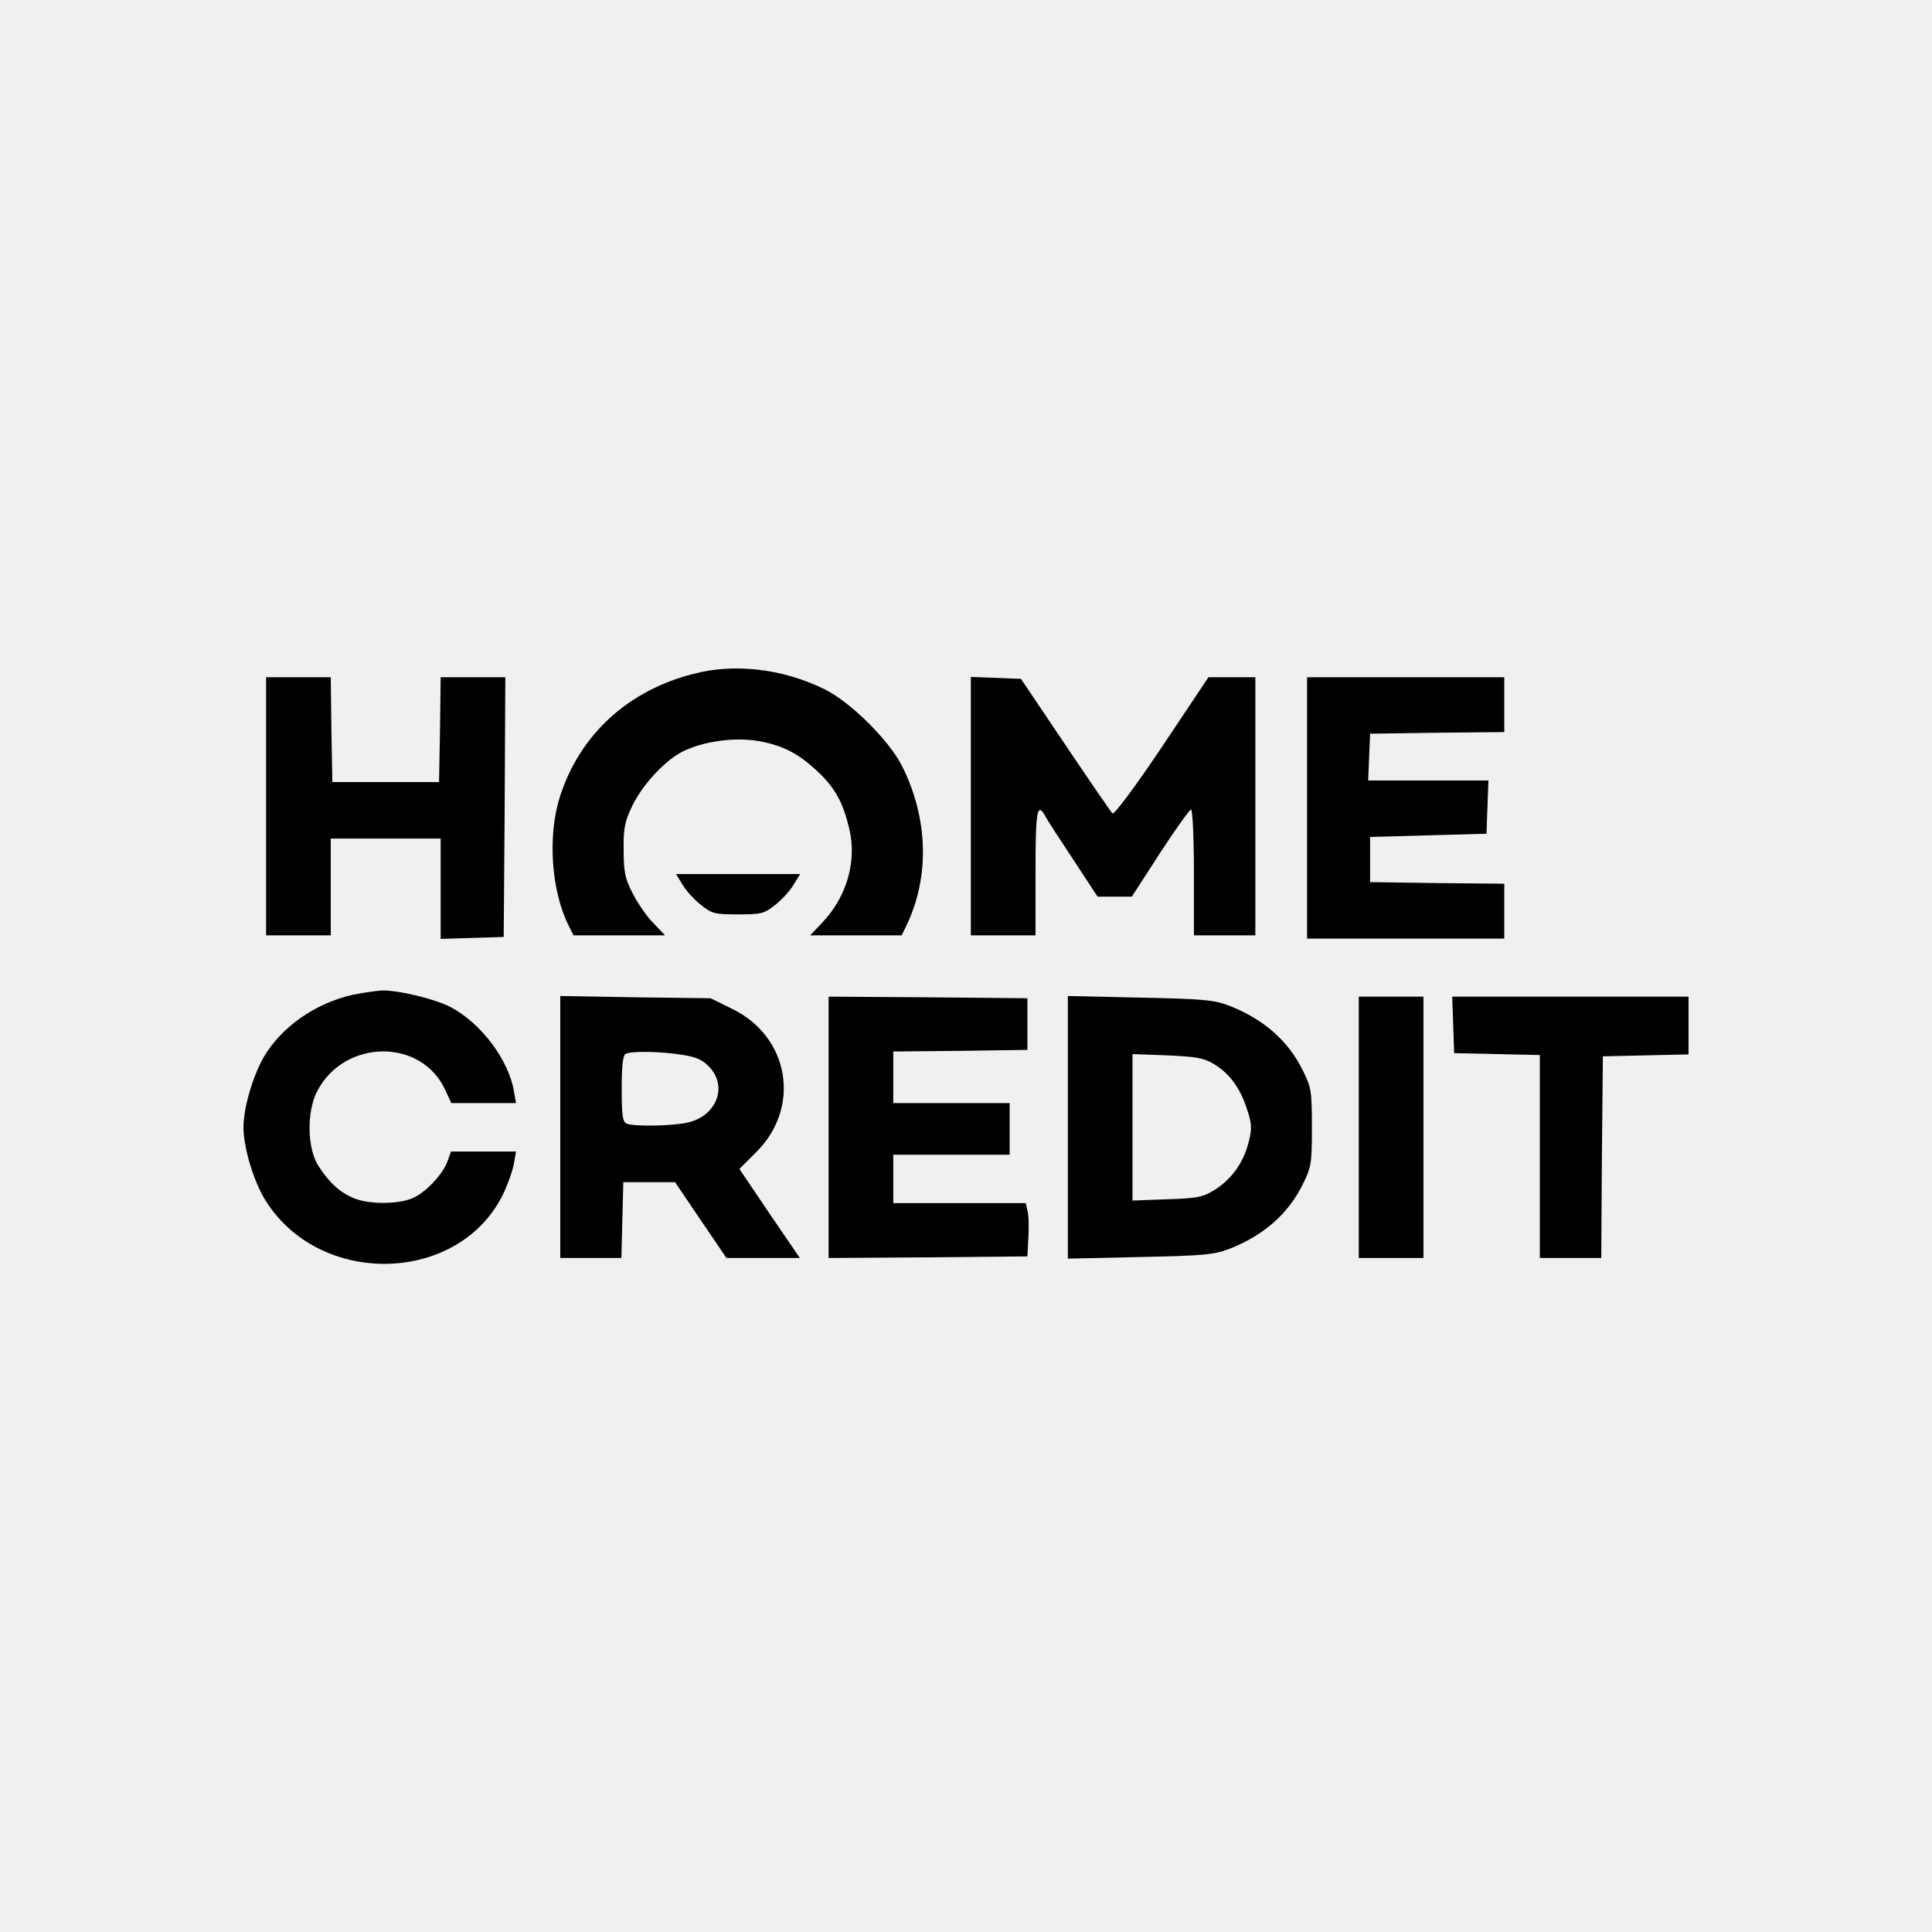
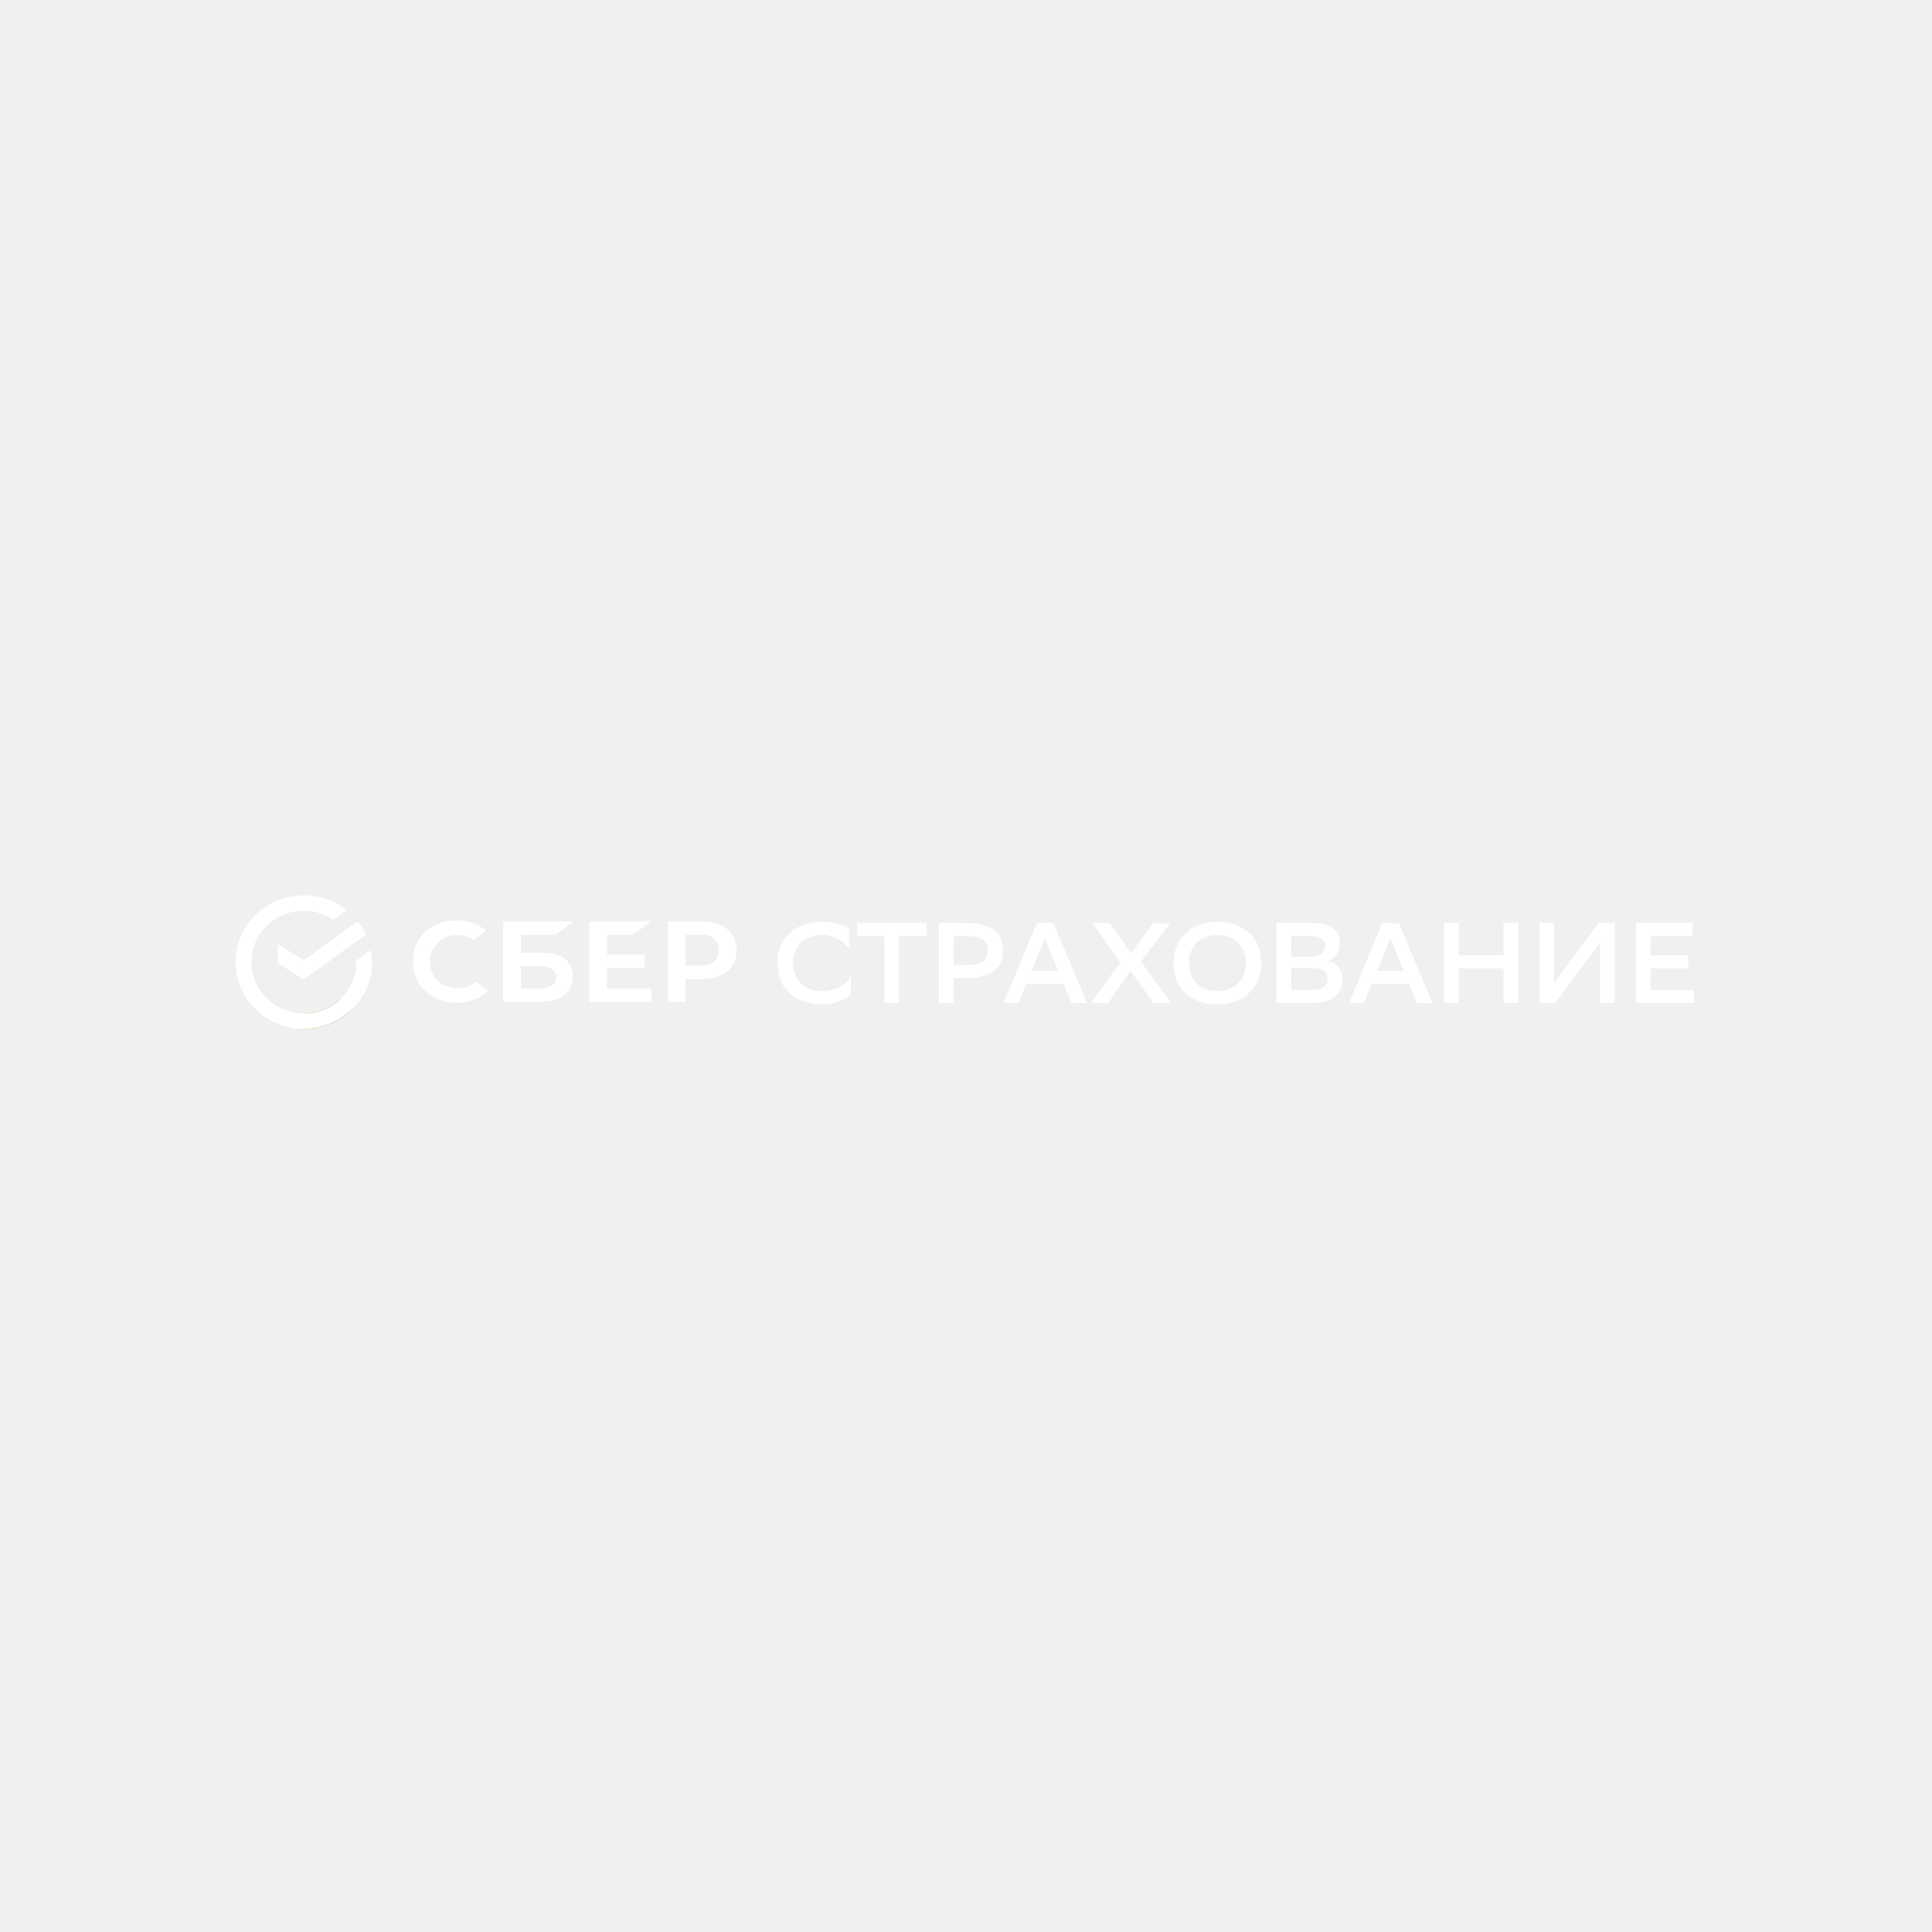
<svg xmlns="http://www.w3.org/2000/svg" width="246" height="246" viewBox="0 0 246 246" fill="none">
  <g clip-path="url(#clip0_4001_356)">
-     <path d="M88.217 85.822C79.902 87.958 73.81 93.586 71.299 101.432C69.694 106.444 70.188 113.51 72.451 117.947L73.028 119.097H78.832H84.677L83.195 117.536C82.372 116.714 81.178 114.989 80.561 113.757C79.573 111.867 79.408 110.963 79.408 108.211C79.367 105.417 79.573 104.554 80.519 102.583C81.878 99.83 84.595 96.913 86.859 95.722C89.575 94.366 93.527 93.832 96.656 94.366C99.743 94.942 101.719 95.969 104.188 98.31C106.329 100.323 107.358 102.213 108.14 105.54C109.128 109.69 107.811 114.209 104.682 117.495L103.159 119.097H109.004H114.809L115.467 117.741C118.39 111.579 118.184 104.144 114.85 97.53C113.203 94.243 108.181 89.272 104.888 87.711C99.578 85.123 93.445 84.425 88.217 85.822Z" fill="black" />
-     <path d="M33.881 102.665V119.097H37.998H42.114V112.935V106.773H49.112H56.109V113.141V119.549L60.144 119.426L64.136 119.303L64.26 102.747L64.342 86.233H60.226H56.109L56.027 92.888L55.904 99.584H49.112H42.32L42.196 92.888L42.114 86.233H37.998H33.881V102.665Z" fill="black" />
-     <path d="M123.617 102.665V119.097H127.734H131.85V111.086C131.85 103.199 132.056 102.007 133.126 103.979C133.414 104.513 135.02 106.978 136.707 109.525L139.753 114.167H141.935H144.117L147.698 108.621C149.674 105.581 151.485 103.076 151.65 103.076C151.855 103.076 152.02 106.691 152.02 111.086V119.097H155.931H159.841V102.665V86.232H156.877H153.872L147.945 95.106C144.446 100.323 141.853 103.774 141.647 103.569C141.441 103.363 138.724 99.419 135.637 94.818L129.998 86.438L126.828 86.314L123.617 86.191V102.665Z" fill="black" />
-     <path d="M166.427 102.87V119.508H178.982H191.537V116.016V112.524L183.016 112.442L174.454 112.319V109.443V106.567L181.863 106.362L189.273 106.156L189.396 102.747L189.52 99.378H181.863H174.207L174.331 96.379L174.454 93.421L183.016 93.298L191.537 93.216V89.724V86.232H178.982H166.427V102.87Z" fill="black" />
-     <path d="M86.859 112.565C87.27 113.305 88.299 114.455 89.164 115.153C90.645 116.345 90.975 116.427 93.98 116.427C96.985 116.427 97.314 116.345 98.796 115.153C99.66 114.455 100.689 113.305 101.101 112.565L101.883 111.292H93.98H86.076L86.859 112.565Z" fill="black" />
-     <path d="M44.954 126.656C40.179 127.724 35.857 130.723 33.593 134.585C32.194 137.009 31 141.076 31 143.54C31 146.005 32.194 150.072 33.593 152.496C40.426 164.081 58.744 163.629 64.219 151.716C64.754 150.524 65.33 148.881 65.454 148.059L65.701 146.622H61.543H57.427L57.015 147.772C56.439 149.497 54.134 151.921 52.487 152.578C50.635 153.359 47.013 153.359 45.078 152.578C43.225 151.798 41.949 150.606 40.55 148.47C39.109 146.252 39.027 141.569 40.385 138.939C43.884 132.243 53.722 132.161 56.727 138.857L57.468 140.459H61.584H65.701L65.454 139.022C64.795 134.955 61.214 130.23 57.344 128.217C55.369 127.19 50.635 126.04 48.577 126.122C47.836 126.163 46.23 126.41 44.954 126.656Z" fill="black" />
-     <path d="M71.34 143.499V160.178H75.251H79.12L79.243 155.331L79.367 150.524H82.66H85.953L89.205 155.331L92.498 160.178H97.15H101.842L97.973 154.509L94.145 148.84L96.203 146.786C102.048 141.076 100.566 132.038 93.239 128.464L90.481 127.108L80.931 126.985L71.34 126.82V143.499ZM86.776 134.297C88.711 134.585 89.493 134.954 90.399 135.94C92.663 138.446 91.181 142.103 87.6 142.924C85.747 143.376 80.808 143.458 79.82 143.088C79.285 142.883 79.161 142.103 79.161 138.611C79.161 135.612 79.326 134.297 79.696 134.174C80.561 133.804 84.183 133.886 86.776 134.297Z" fill="black" />
-     <path d="M105.506 143.54V160.178L118.184 160.096L130.821 159.973L130.945 157.508C131.027 156.193 130.986 154.673 130.821 154.139L130.615 153.194H122.177H113.738V150.113V147.032H121.148H128.557V143.746V140.459H121.148H113.738V137.173V133.886L122.3 133.804L130.821 133.681V130.394V127.108L118.184 126.985L105.506 126.903V143.54Z" fill="black" />
-     <path d="M135.967 143.54V160.26L145.146 160.055C153.173 159.891 154.572 159.767 156.507 159.028C160.912 157.302 164.04 154.55 165.892 150.771C166.963 148.634 167.045 148.1 167.045 143.54C167.045 138.98 166.963 138.446 165.892 136.31C164.04 132.531 160.912 129.778 156.507 128.053C154.572 127.313 153.173 127.19 145.146 127.026L135.967 126.82V143.54ZM154.572 135.488C156.548 136.68 157.907 138.528 158.771 141.199C159.388 143.047 159.43 143.705 159.018 145.307C158.401 147.936 156.878 150.072 154.778 151.428C153.214 152.414 152.597 152.578 148.645 152.701L144.199 152.866V143.54V134.215L148.645 134.379C152.267 134.543 153.296 134.708 154.572 135.488Z" fill="black" />
-     <path d="M173.013 143.54V160.178H177.13H181.246V143.54V126.903H177.13H173.013V143.54Z" fill="black" />
-     <path d="M185.033 130.477L185.157 134.092L190.631 134.215L196.065 134.338V147.238V160.178H199.975H203.886L203.968 147.32L204.092 134.503L209.566 134.379L215 134.256V130.6V126.903H199.975H184.91L185.033 130.477Z" fill="black" />
+     <path d="M45.558 117.304C45.969 117.822 46.319 118.389 46.599 118.993L38.685 124.701L35.379 122.673V120.233L38.685 122.261L45.558 117.304Z" fill="white" />
+     <path d="M32.006 122.5C32.006 122.39 32.009 122.282 32.015 122.173L30.011 122.075C30.004 122.216 30 122.358 30 122.5C30 124.847 30.972 126.972 32.544 128.51L33.965 127.12C32.755 125.936 32.006 124.302 32.006 122.5Z" fill="white" />
+     <path d="M38.685 129.037C38.573 129.037 38.462 129.034 38.351 129.029L38.251 130.989C38.395 130.996 38.54 131 38.685 131C41.084 131 43.255 130.049 44.827 128.511L43.406 127.12C42.196 128.304 40.527 129.037 38.685 129.037Z" fill="url(#paint0_linear_4001_356)" />
+     <path d="M38.685 129.037C38.573 129.037 38.462 129.034 38.351 129.029L38.251 130.989C38.395 130.996 38.54 131 38.685 131C41.084 131 43.255 130.049 44.827 128.511L43.406 127.12C42.196 128.304 40.527 129.037 38.685 129.037Z" fill="url(#paint1_linear_4001_356)" />
+     <path d="M38.685 115.964C38.797 115.964 38.908 115.968 39.019 115.973L39.119 114.011C38.976 114.004 38.831 114 38.685 114C36.287 114 34.115 114.951 32.544 116.49L33.965 117.88C35.174 116.697 36.844 115.964 38.685 115.964Z" fill="white" />
+     <path d="M38.685 129.037C38.573 129.037 38.462 129.034 38.351 129.029L38.251 130.989C38.395 130.996 38.54 131 38.685 131C41.084 131 43.255 130.049 44.827 128.511L43.406 127.12C42.196 128.304 40.527 129.037 38.685 129.037Z" fill="white" />
+     <path d="M42.451 117.104L44.14 115.886C42.649 114.707 40.752 114 38.685 114V115.964C40.081 115.964 41.378 116.385 42.451 117.104Z" fill="white" />
+     <path d="M47.371 122.5C47.371 121.98 47.323 121.471 47.232 120.978L45.362 122.326C45.364 122.384 45.364 122.442 45.364 122.5C45.364 124.419 44.515 126.148 43.164 127.345L44.512 128.803C46.268 127.248 47.371 125 47.371 122.5Z" fill="white" />
+     <path d="M38.685 129.036C36.724 129.036 34.957 128.205 33.734 126.883L32.244 128.202C33.834 129.92 36.131 130.999 38.685 130.999V129.036Z" fill="white" />
+     <path d="M34.206 117.656L32.858 116.198C31.103 117.753 30 120.001 30 122.501H32.007C32.006 120.581 32.856 118.853 34.206 117.656Z" fill="white" />
+     <path fill-rule="evenodd" clip-rule="evenodd" d="M60.195 125.344C59.617 125.656 58.943 125.821 58.248 125.821C56.215 125.821 54.739 124.401 54.739 122.444C54.739 120.487 56.215 119.067 58.248 119.067C59.017 119.067 59.707 119.278 60.3 119.695L61.917 118.528L61.81 118.437C60.866 117.625 59.603 117.195 58.161 117.195C56.596 117.195 55.175 117.712 54.161 118.65C53.141 119.593 52.579 120.921 52.579 122.388C52.579 123.862 53.139 125.209 54.155 126.181C55.175 127.156 56.592 127.693 58.146 127.693C59.772 127.693 61.192 127.139 62.154 126.129L60.695 125.077L60.195 125.344ZM69.066 121.317H66.322V119.032H70.703L73.064 117.329H64.066V127.558H68.775C71.416 127.558 72.931 126.387 72.931 124.345C72.931 122.392 71.559 121.317 69.066 121.317ZM68.673 125.856H66.322V123.02H68.673C70.105 123.02 70.772 123.494 70.772 124.438C70.772 125.402 70.066 125.856 68.673 125.856ZM80.573 119.032L82.934 117.329H75.032V127.559H82.934V125.856H77.287V123.237H82.104V121.533H77.287V119.032H80.573ZM85.034 117.329H89.337C92.083 117.329 93.789 118.732 93.789 120.99C93.789 123.248 92.083 124.661 89.337 124.661H87.29V127.558H85.034V117.329ZM87.29 122.958H89.289C90.734 122.958 91.53 122.261 91.53 120.995C91.53 119.729 90.734 119.032 89.289 119.032H87.29V122.958ZM108.333 126.598C108.205 126.753 108.021 126.909 107.782 127.064C107.554 127.209 107.281 127.345 106.963 127.471C106.645 127.587 106.288 127.684 105.891 127.762C105.503 127.84 105.086 127.878 104.639 127.878C103.785 127.878 103.011 127.757 102.316 127.515C101.621 127.272 101.025 126.928 100.528 126.482C100.042 126.026 99.659 125.473 99.381 124.824C99.113 124.174 98.979 123.437 98.979 122.613C98.979 121.847 99.113 121.144 99.381 120.504C99.649 119.864 100.032 119.311 100.528 118.845C101.025 118.38 101.621 118.021 102.316 117.769C103.021 117.507 103.805 117.376 104.669 117.376C105.493 117.376 106.199 117.478 106.784 117.682C107.37 117.876 107.817 118.079 108.125 118.293V120.824C107.966 120.601 107.768 120.382 107.529 120.169C107.301 119.956 107.038 119.767 106.74 119.602C106.452 119.437 106.129 119.306 105.772 119.209C105.424 119.102 105.056 119.049 104.669 119.049C104.103 119.049 103.592 119.136 103.135 119.311C102.678 119.486 102.291 119.728 101.973 120.038C101.655 120.349 101.412 120.727 101.243 121.173C101.074 121.609 100.99 122.094 100.99 122.627C100.99 123.122 101.064 123.587 101.213 124.024C101.372 124.45 101.601 124.824 101.899 125.144C102.206 125.464 102.589 125.721 103.046 125.915C103.502 126.099 104.029 126.196 104.625 126.206C105.081 126.206 105.498 126.157 105.876 126.06C106.263 125.963 106.611 125.832 106.918 125.667C107.236 125.503 107.514 125.309 107.753 125.086C107.991 124.863 108.185 124.62 108.333 124.358V126.598ZM117.985 119.209H114.47V127.718H112.608V119.209H109.152V117.536H117.985V119.209ZM121.413 127.718V124.547H123.021C124.561 124.547 125.728 124.252 126.522 123.66C127.316 123.069 127.713 122.176 127.713 120.984C127.713 119.839 127.341 118.981 126.597 118.409C125.862 117.827 124.67 117.536 123.021 117.536H119.551V127.718H121.413ZM121.413 122.875V119.209H123.185C124.099 119.209 124.759 119.34 125.166 119.602C125.574 119.864 125.778 120.31 125.778 120.94C125.778 121.638 125.559 122.138 125.122 122.438C124.685 122.729 124.029 122.875 123.156 122.875H121.413ZM138.419 127.718H136.438L135.44 125.304H130.659L129.676 127.718H127.784L132.014 117.536H134.13L138.419 127.718ZM134.755 123.631L133.043 119.456L131.329 123.631H134.755ZM139.106 117.536L142.636 122.54L138.912 127.718H141.087L143.947 123.617L146.911 127.718H149.131L145.273 122.438L148.997 117.536H146.837L144.007 121.391L141.341 117.536H139.106ZM149.427 122.613C149.427 121.847 149.556 121.144 149.814 120.504C150.082 119.864 150.459 119.311 150.946 118.845C151.432 118.38 152.018 118.021 152.704 117.769C153.389 117.507 154.158 117.376 155.012 117.376C155.847 117.376 156.607 117.498 157.291 117.74C157.987 117.982 158.578 118.332 159.064 118.787C159.551 119.233 159.928 119.781 160.196 120.431C160.464 121.081 160.599 121.818 160.599 122.642C160.599 123.408 160.464 124.111 160.196 124.751C159.938 125.391 159.566 125.944 159.079 126.409C158.593 126.875 158.002 127.238 157.306 127.5C156.622 127.752 155.856 127.878 155.012 127.878C154.179 127.878 153.413 127.762 152.719 127.529C152.033 127.287 151.447 126.943 150.961 126.497C150.474 126.041 150.097 125.488 149.829 124.838C149.561 124.179 149.427 123.437 149.427 122.613ZM151.393 122.627C151.393 123.122 151.467 123.587 151.616 124.024C151.775 124.46 152.008 124.838 152.316 125.158C152.624 125.478 153.002 125.735 153.449 125.929C153.905 126.114 154.432 126.206 155.027 126.206C155.584 126.206 156.08 126.118 156.517 125.944C156.964 125.769 157.341 125.527 157.649 125.217C157.967 124.906 158.21 124.533 158.379 124.096C158.548 123.65 158.632 123.161 158.632 122.627C158.632 122.133 158.553 121.667 158.394 121.231C158.245 120.795 158.017 120.416 157.709 120.096C157.401 119.776 157.019 119.524 156.561 119.34C156.115 119.146 155.593 119.049 154.998 119.049C154.441 119.049 153.94 119.136 153.493 119.311C153.046 119.486 152.664 119.733 152.346 120.053C152.038 120.363 151.8 120.736 151.631 121.173C151.472 121.609 151.393 122.094 151.393 122.627ZM162.551 117.536V127.718H166.826C167.461 127.718 168.027 127.665 168.524 127.558C169.03 127.442 169.457 127.267 169.805 127.035C170.162 126.792 170.436 126.482 170.624 126.104C170.813 125.726 170.907 125.275 170.907 124.751C170.907 124.082 170.758 123.553 170.461 123.166C170.162 122.768 169.691 122.516 169.045 122.409C169.581 122.206 169.974 121.91 170.222 121.522C170.47 121.134 170.594 120.649 170.594 120.067C170.594 118.38 169.423 117.536 167.079 117.536H162.551ZM168.524 125.711C168.186 125.934 167.66 126.046 166.945 126.046H164.412V123.267H166.974C167.63 123.267 168.136 123.369 168.494 123.573C168.851 123.776 169.03 124.126 169.03 124.62C169.03 125.115 168.862 125.478 168.524 125.711ZM168.211 121.478C167.873 121.721 167.406 121.842 166.811 121.842H164.412V119.209H166.855C167.521 119.209 167.997 119.316 168.286 119.529C168.583 119.742 168.733 120.053 168.733 120.46C168.733 120.896 168.558 121.236 168.211 121.478ZM182.408 127.718H180.427L179.429 125.304H174.648L173.665 127.718H171.773L176.003 117.536H178.119L182.408 127.718ZM178.744 123.631L177.031 119.456L175.318 123.631H178.744ZM185.738 123.311H191.443V127.718H193.305V117.536H191.443V121.638H185.738V117.536H183.876V127.718H185.738V123.311ZM197.884 125.144L203.574 117.536H205.601V127.718H203.738V119.995L198.018 127.718H196.022V117.536H197.884V125.144ZM210.176 123.311H214.972V121.638H210.176V119.209H215.523V117.536H208.314V127.718H215.687V126.046H210.176V123.311Z" fill="white" />
  </g>
  <defs>
+     <linearGradient id="paint0_linear_4001_356" x1="38.119" y1="129.816" x2="44.49" y2="128.344" gradientUnits="userSpaceOnUse">
+       <stop offset="0.123" stop-color="#A3CD39" />
+       <stop offset="0.285" stop-color="#86C339" />
+       <stop offset="0.869" stop-color="#21A038" />
+     </linearGradient>
+     <linearGradient id="paint1_linear_4001_356" x1="38.119" y1="129.816" x2="44.49" y2="128.344" gradientUnits="userSpaceOnUse">
+       <stop offset="0.123" stop-color="#A3CD39" />
+       <stop offset="0.285" stop-color="#86C339" />
+       <stop offset="0.869" stop-color="#21A038" />
+     </linearGradient>
    <clipPath id="clip0_4001_356">
-       <rect width="184" height="76" fill="white" transform="translate(31 85)" />
+       <rect width="186" height="17" fill="white" transform="translate(30 114)" />
    </clipPath>
  </defs>
</svg>
